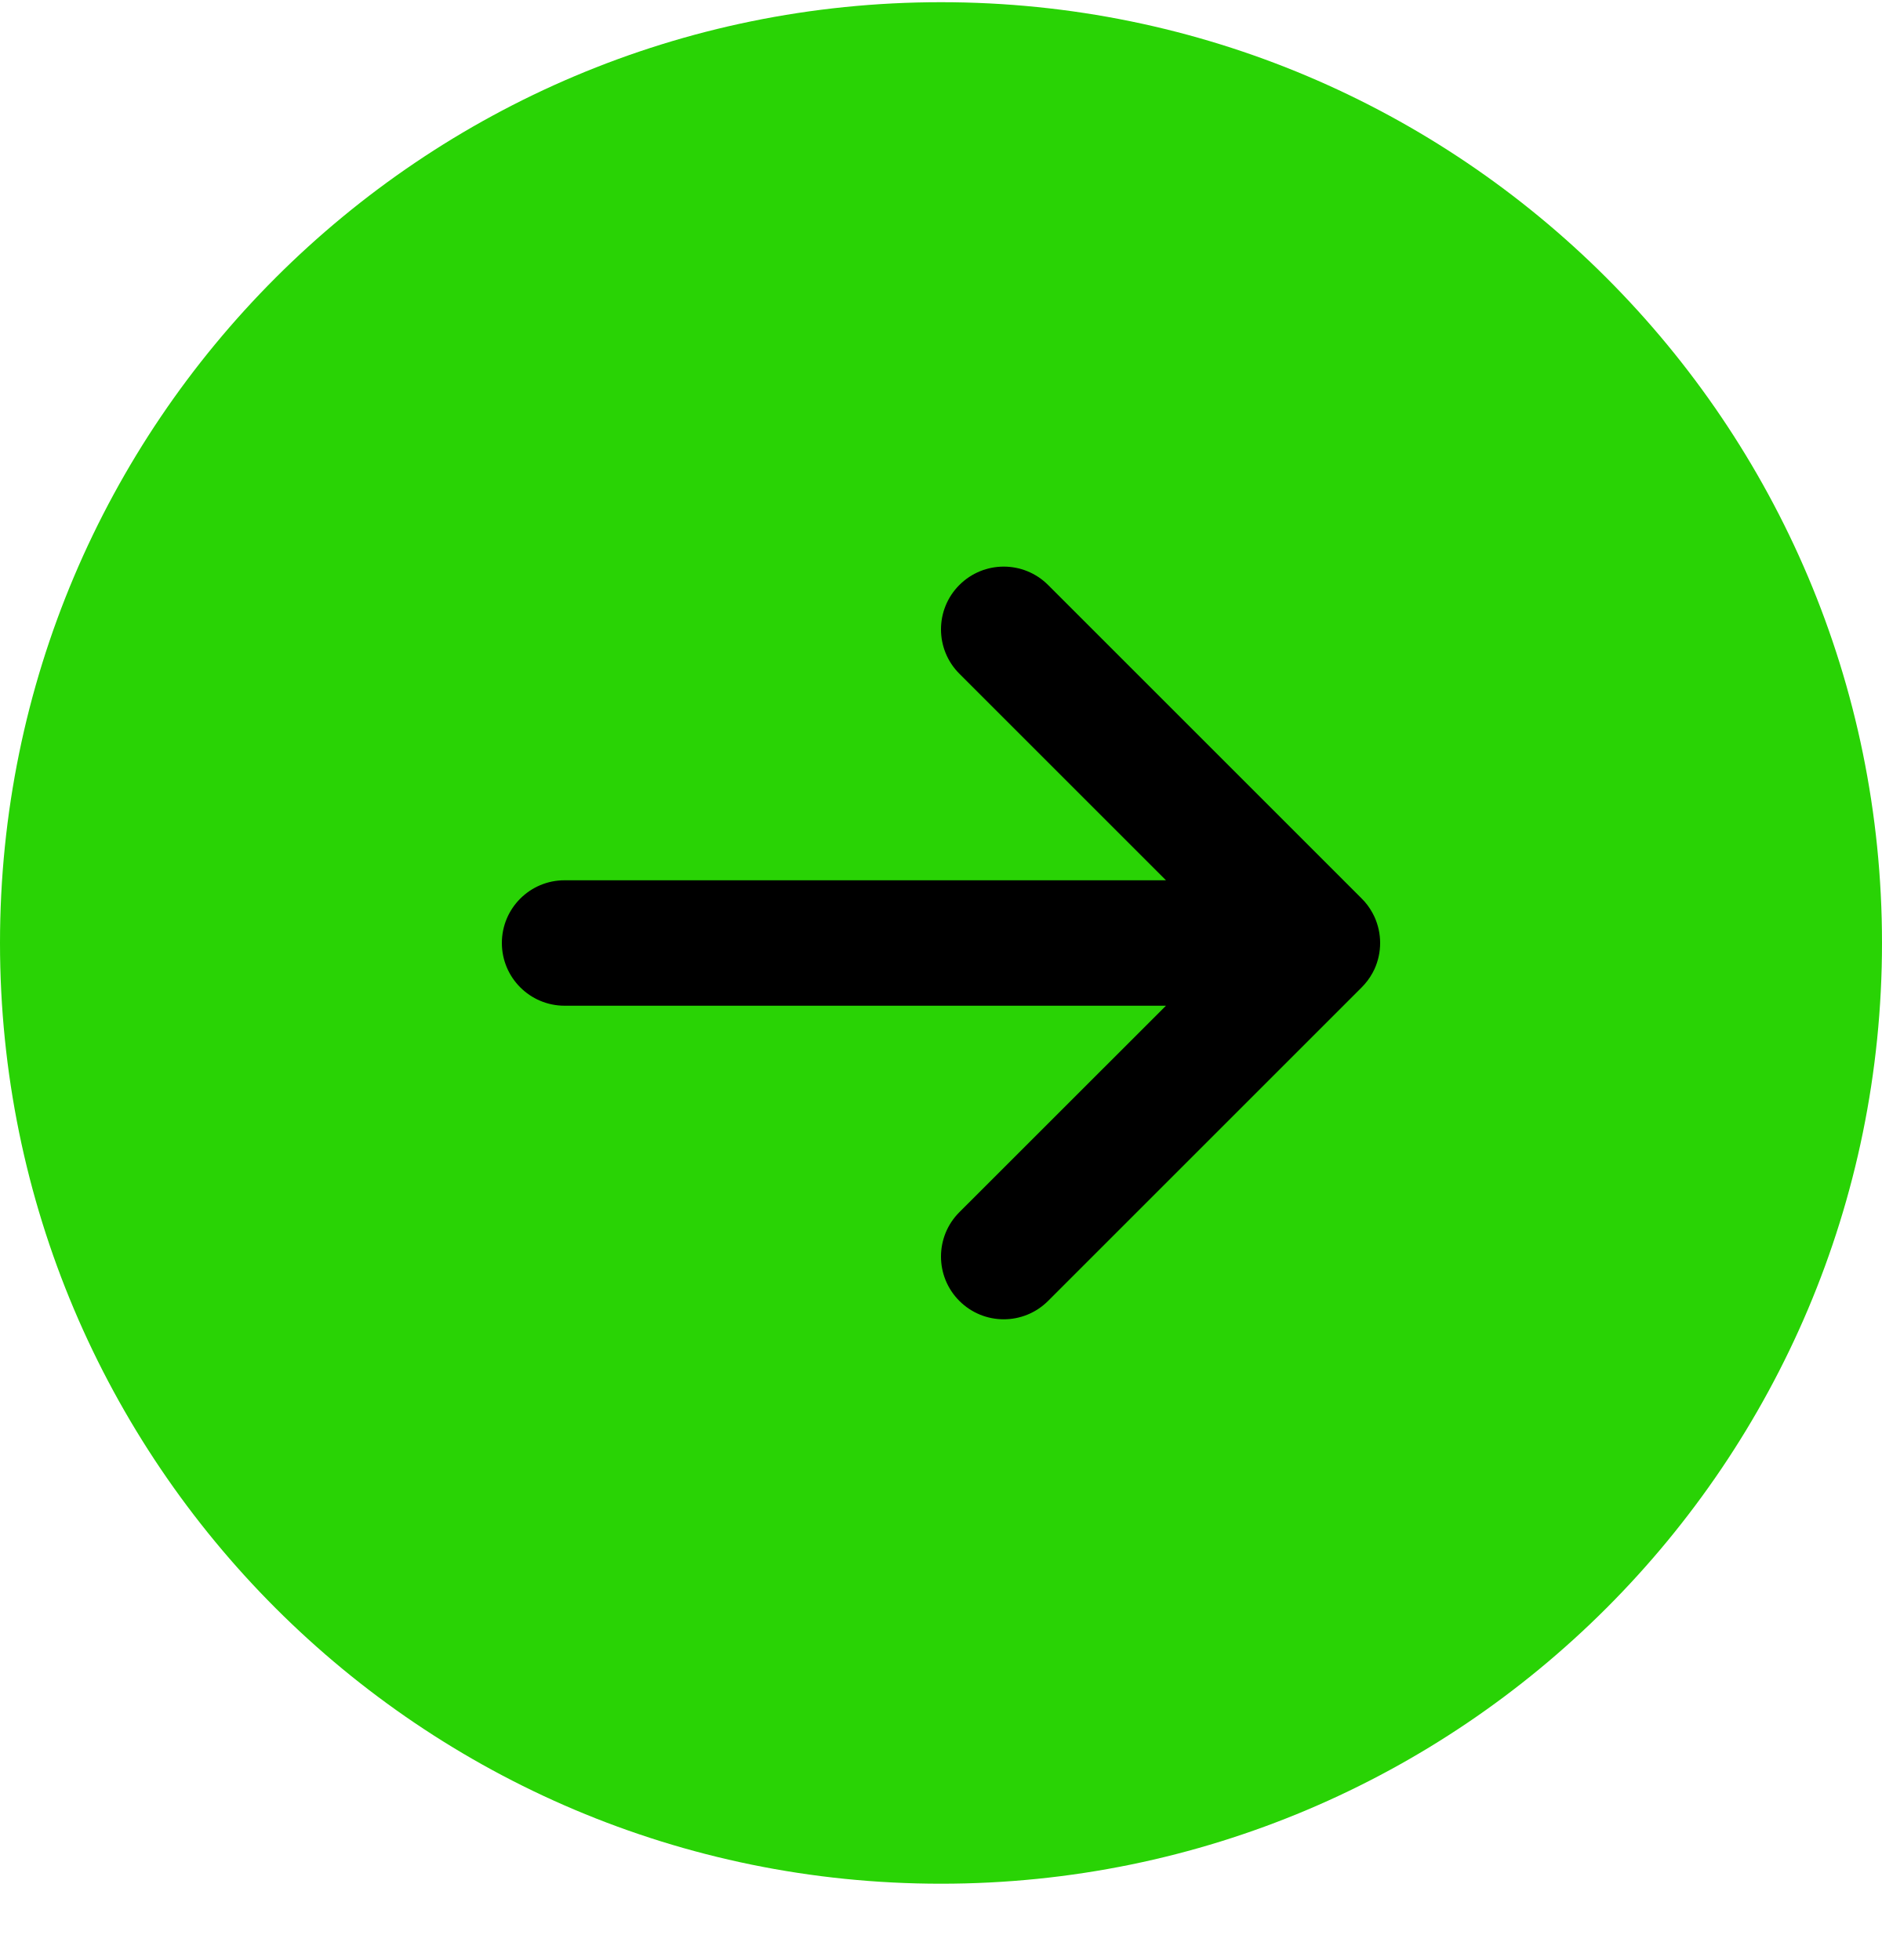
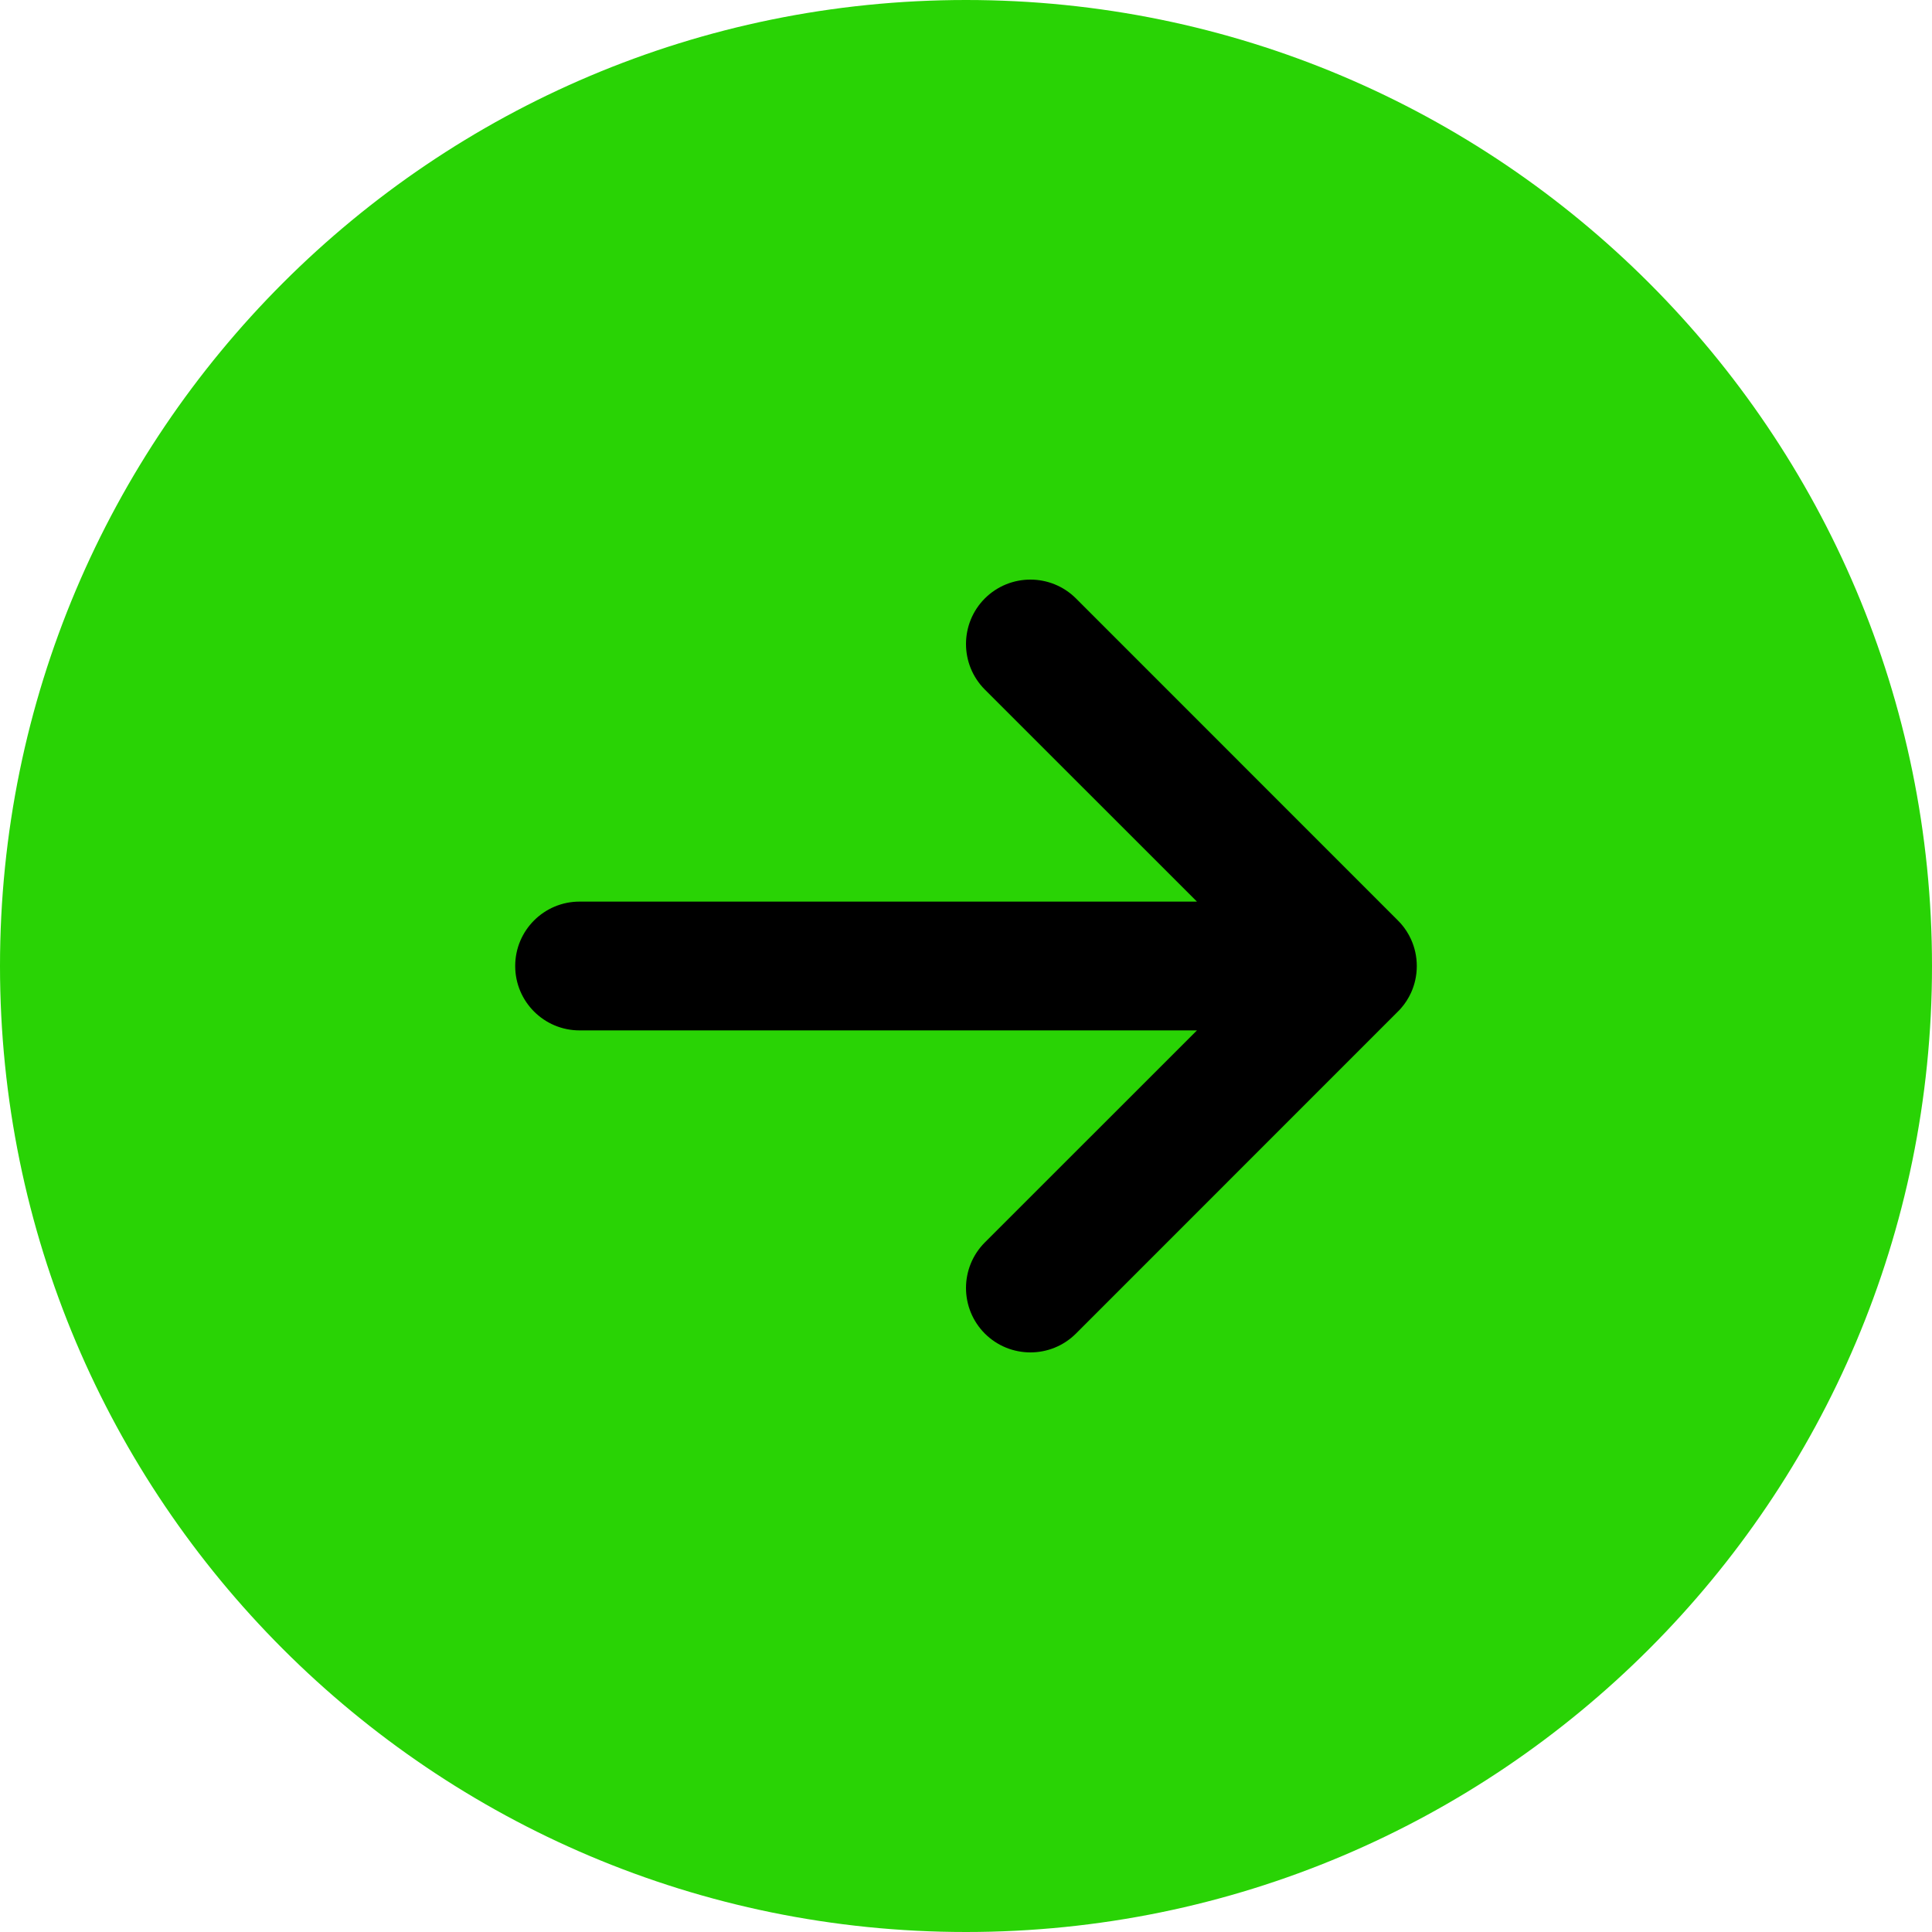
- <svg xmlns="http://www.w3.org/2000/svg" width="24" height="25" viewBox="0 0 24 25" fill="none">
-   <path d="M24 12.027C24 18.655 18.627 24.027 12 24.027C5.373 24.027 1.43766e-06 18.655 8.58275e-07 12.027C2.78888e-07 5.4 5.373 0.028 12 0.028C18.627 0.028 24 5.4 24 12.027Z" fill="#29D305" />
-   <path fill-rule="evenodd" clip-rule="evenodd" d="M13.366 7.462C13.053 7.149 12.547 7.149 12.234 7.462C11.922 7.774 11.922 8.281 12.234 8.593L14.869 11.228H7.2C6.758 11.228 6.4 11.586 6.4 12.028C6.4 12.469 6.758 12.828 7.2 12.828H14.869L12.234 15.462C11.922 15.774 11.922 16.281 12.234 16.593C12.547 16.906 13.053 16.906 13.366 16.593L17.362 12.597C17.376 12.583 17.39 12.568 17.403 12.553C17.455 12.494 17.496 12.429 17.528 12.361C17.574 12.259 17.6 12.146 17.6 12.028C17.6 11.909 17.574 11.797 17.528 11.695C17.496 11.626 17.454 11.559 17.401 11.499C17.388 11.485 17.375 11.471 17.362 11.458L13.366 7.462Z" fill="black" />
+ <svg xmlns="http://www.w3.org/2000/svg" width="24" height="24" viewBox="0 0 24 24" fill="none">
+   <path d="M24 12C24 18.627 18.627 24 12 24C5.373 24 1.43766e-06 18.627 8.58275e-07 12C2.78888e-07 5.373 5.373 3.53581e-06 12 2.95642e-06C18.627 2.37703e-06 24 5.373 24 12Z" fill="#29D305" />
+   <path d="M13.366 7.434C13.053 7.122 12.547 7.122 12.234 7.434C11.922 7.747 11.922 8.253 12.234 8.566L14.869 11.2H7.2C6.758 11.2 6.4 11.558 6.4 12C6.4 12.442 6.758 12.8 7.2 12.8H14.869L12.234 15.434C11.922 15.747 11.922 16.253 12.234 16.566C12.547 16.878 13.053 16.878 13.366 16.566L17.362 12.569C17.376 12.556 17.39 12.541 17.403 12.526C17.455 12.467 17.496 12.402 17.528 12.333C17.574 12.232 17.6 12.119 17.6 12C17.6 11.882 17.574 11.769 17.528 11.668C17.496 11.598 17.454 11.532 17.401 11.472C17.388 11.457 17.375 11.444 17.362 11.431L13.366 7.434Z" fill="black" />
</svg>
